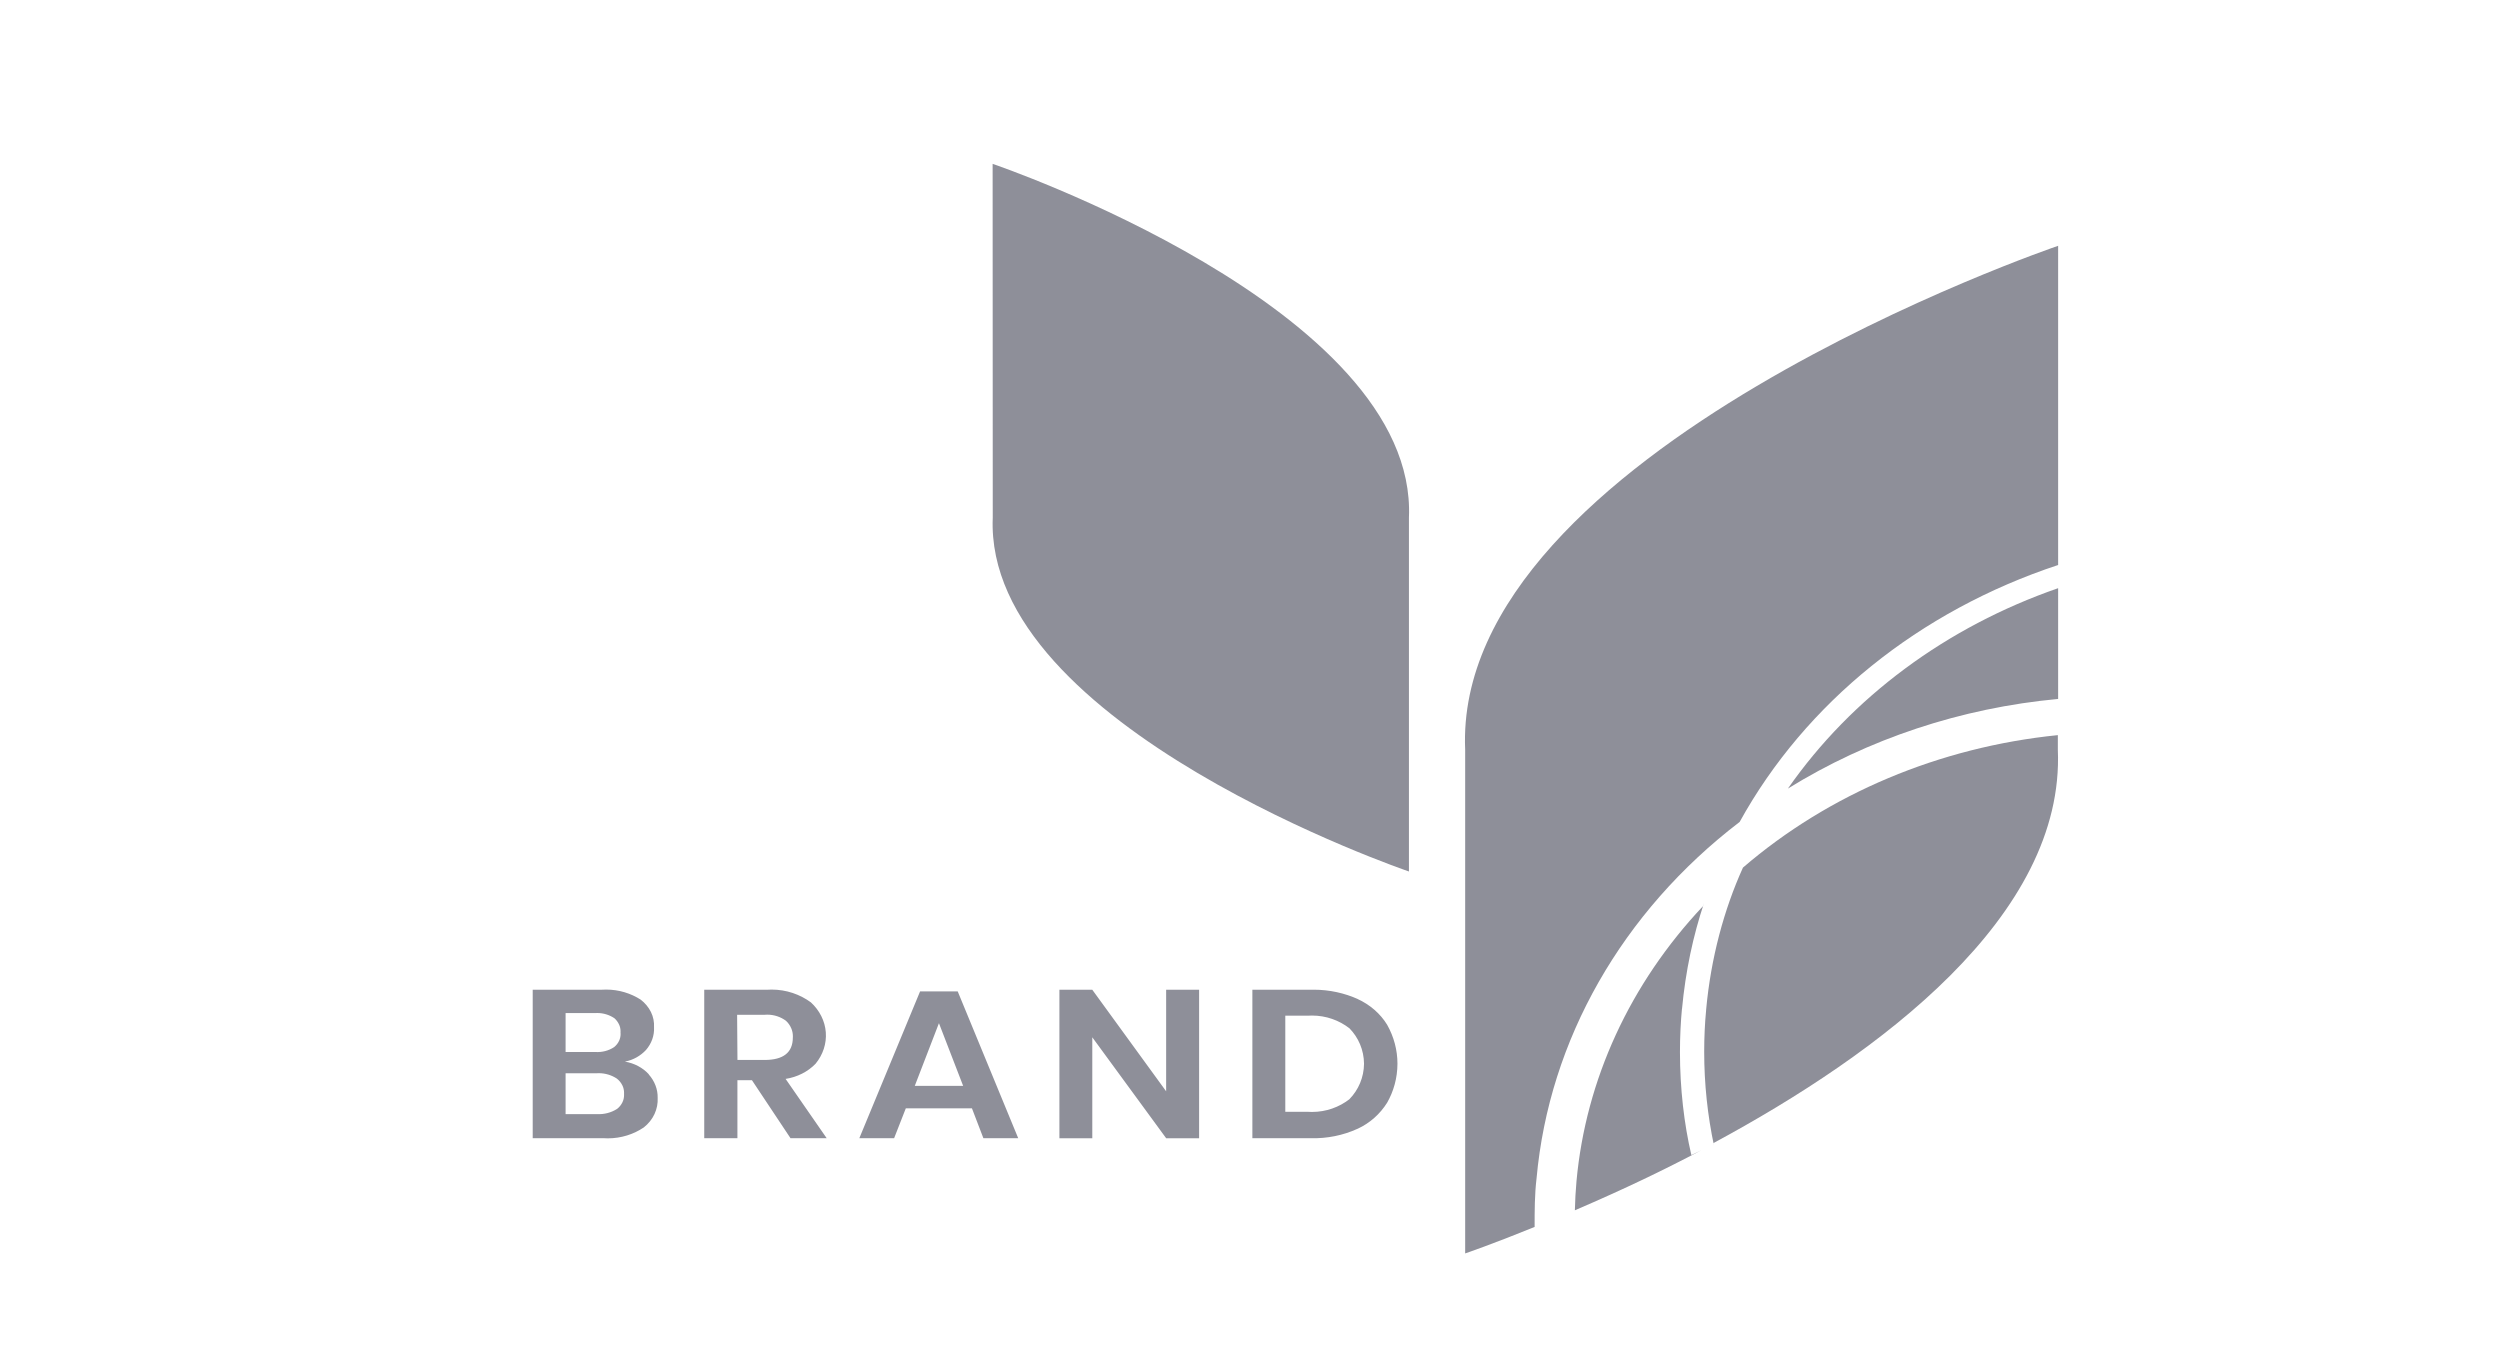
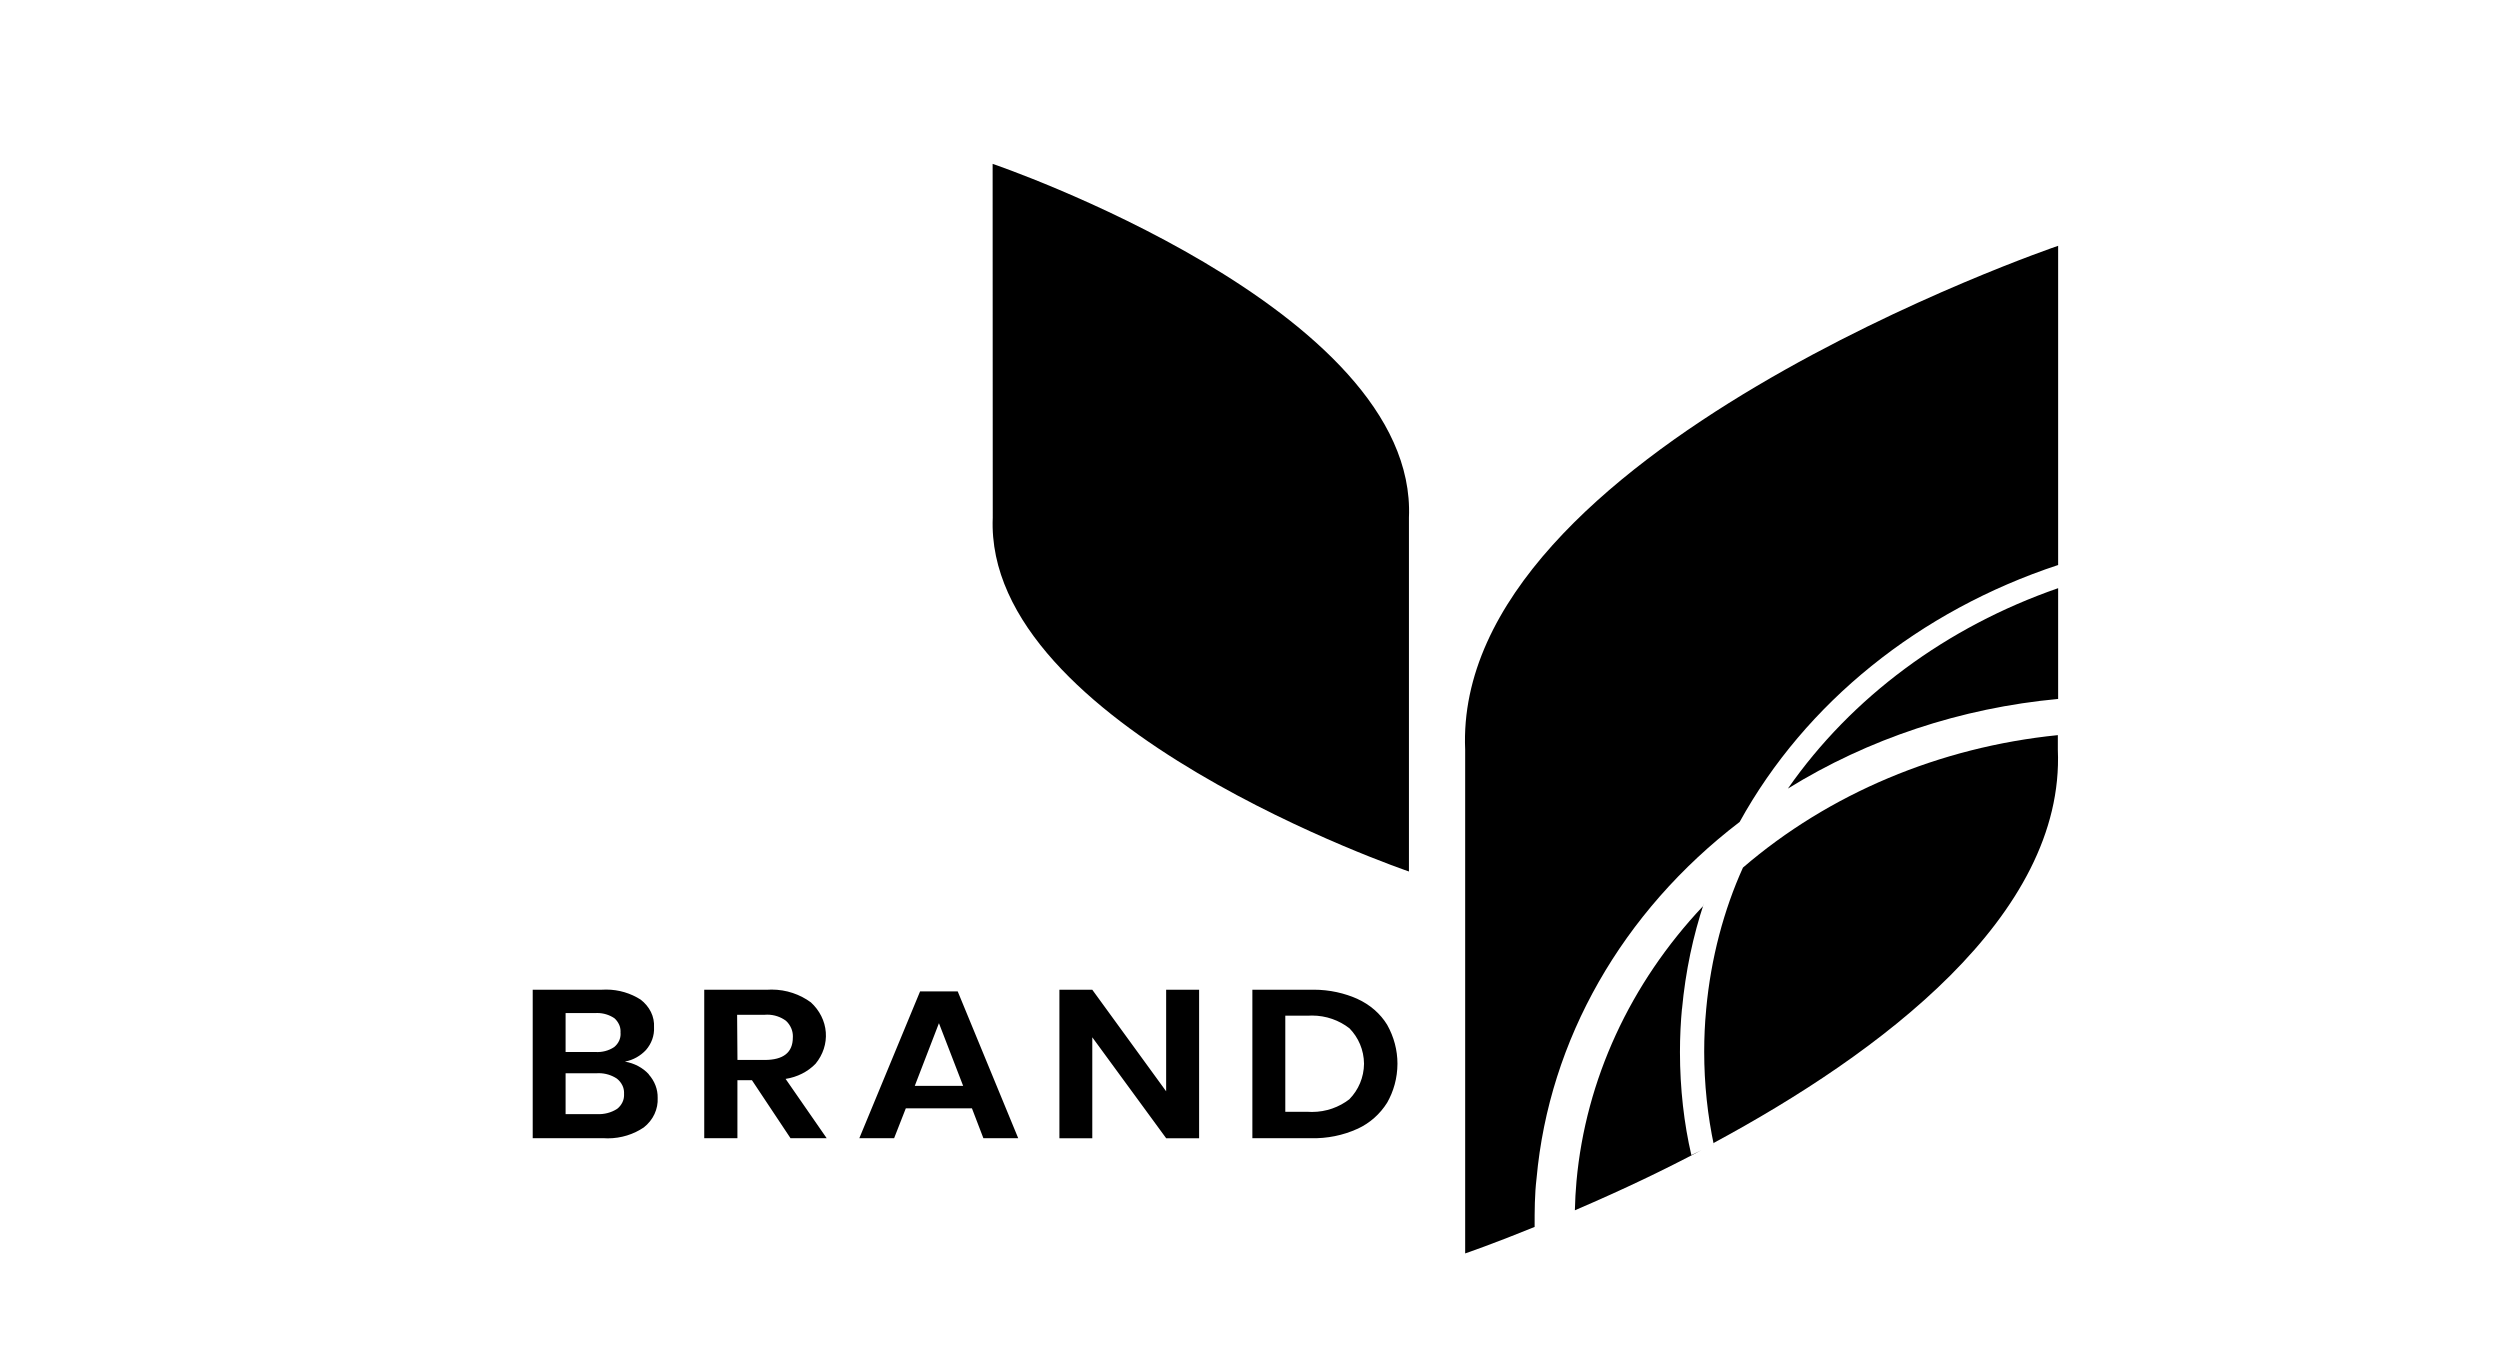
<svg xmlns="http://www.w3.org/2000/svg" version="1.1" width="59" height="32" viewBox="0 0 59 32">
-   <path fill="#8e8f99" d="M15.31 25.356c0.14 0.157 0.215 0.352 0.211 0.553 0.007 0.131-0.019 0.262-0.075 0.383s-0.143 0.229-0.252 0.315c-0.239 0.162-0.534 0.258-0.851 0.258-0.035 0-0.070-0.001-0.105-0.004l0.005 0h-1.671v-3.504h1.637c0.029-0.002 0.063-0.003 0.097-0.003 0.301 0 0.581 0.088 0.817 0.239l-0.006-0.004c0.105 0.080 0.189 0.181 0.245 0.294s0.080 0.238 0.073 0.362c0.010 0.193-0.058 0.383-0.19 0.535-0.129 0.138-0.3 0.236-0.492 0.273l-0.006 0.001c0.222 0.037 0.422 0.143 0.565 0.299zM13.349 24.827h0.7c0.159 0.011 0.317-0.030 0.445-0.116 0.051-0.041 0.092-0.093 0.119-0.153l0.001-0.003c0.020-0.045 0.032-0.097 0.032-0.152 0-0.012-0.001-0.025-0.002-0.037l0 0.002c0.001-0.009 0.001-0.019 0.001-0.029 0-0.057-0.012-0.11-0.034-0.159l0.001 0.003c-0.028-0.062-0.067-0.114-0.116-0.156l-0.001-0c-0.113-0.075-0.252-0.12-0.401-0.12-0.020 0-0.040 0.001-0.060 0.002l0.003-0h-0.689v0.919zM14.562 26.171c0.055-0.042 0.098-0.096 0.128-0.158l0.001-0.003c0.024-0.049 0.037-0.107 0.037-0.168 0-0.010-0-0.019-0.001-0.028l0 0.001c0.001-0.007 0.001-0.016 0.001-0.025 0-0.063-0.014-0.122-0.040-0.175l0.001 0.002c-0.032-0.065-0.076-0.119-0.13-0.161l-0.001-0.001c-0.121-0.080-0.269-0.128-0.429-0.128-0.016 0-0.033 0-0.049 0.002l0.002-0h-0.734v0.964h0.743c0.167 0.009 0.333-0.034 0.47-0.122zM18.657 26.863l-0.911-1.37h-0.343v1.369h-0.783v-3.504h1.483c0.032-0.002 0.069-0.004 0.107-0.004 0.348 0 0.67 0.113 0.93 0.304l-0.004-0.003c0.207 0.19 0.333 0.441 0.353 0.707s-0.066 0.529-0.242 0.743c-0.183 0.189-0.433 0.315-0.707 0.357l0.97 1.4h-0.851zM17.403 25.015h0.641c0.445 0 0.667-0.177 0.667-0.531 0.001-0.009 0.001-0.019 0.001-0.029 0-0.066-0.014-0.129-0.038-0.187l0.001 0.003c-0.030-0.071-0.073-0.132-0.127-0.181l-0-0c-0.122-0.090-0.275-0.144-0.441-0.144-0.022 0-0.044 0.001-0.065 0.003l0.003-0h-0.649l0.008 1.066zM22.939 26.157h-1.562l-0.276 0.705h-0.821l1.434-3.465h0.888l1.428 3.465h-0.822l-0.27-0.705zM22.73 25.626l-0.571-1.479-0.57 1.479h1.141zM28.299 26.863h-0.777l-1.744-2.383v2.383h-0.776v-3.505h0.776l1.743 2.397v-2.397h0.778v3.504zM32.737 26.023c-0.169 0.27-0.409 0.482-0.693 0.614l-0.010 0.004c-0.338 0.154-0.714 0.23-1.093 0.221h-1.385v-3.504h1.385c0.019-0 0.042-0.001 0.064-0.001 0.372 0 0.726 0.080 1.045 0.223l-0.016-0.006c0.298 0.135 0.543 0.349 0.703 0.611 0.16 0.285 0.243 0.6 0.243 0.919-0.001 0.338-0.091 0.655-0.248 0.928l0.005-0.009zM31.847 25.94c0.211-0.216 0.341-0.511 0.344-0.836v-0c-0.003-0.326-0.133-0.62-0.344-0.836l0 0c-0.242-0.188-0.55-0.301-0.884-0.301-0.031 0-0.063 0.001-0.094 0.003l0.004-0h-0.54v2.269h0.54c0.027 0.002 0.058 0.003 0.090 0.003 0.334 0 0.642-0.113 0.887-0.303l-0.003 0.002zM23.426 3.867s10.038 3.411 9.825 8.349v8.351s-10.031-3.414-9.822-8.351l-0.003-8.349zM42.194 18.611c1.895-1.175 4.089-1.903 6.378-2.116v-2.614c-2.638 0.915-4.875 2.574-6.378 4.73z" />
-   <path fill="#8e8f99" d="M41.055 19.399c1.551-2.813 4.242-4.983 7.517-6.065v-7.533s-14.296 4.86-13.994 11.891v11.889s0.637-0.217 1.639-0.625c0-0.38 0-0.763 0.046-1.149 0.296-3.264 2.019-6.289 4.792-8.409z" />
-   <path fill="#8e8f99" d="M39.695 23.815c0.084-0.899 0.261-1.726 0.523-2.513l-0.023 0.079c-1.727 1.831-2.772 4.103-2.99 6.497-0.021 0.226-0.032 0.451-0.038 0.685 1.198-0.515 2.101-0.952 2.986-1.418l-0.237 0.114c-0.171-0.73-0.269-1.569-0.269-2.43 0-0.357 0.017-0.709 0.050-1.057l-0.003 0.044zM40.263 23.858c-0.028 0.289-0.044 0.624-0.044 0.963 0 0.763 0.080 1.506 0.233 2.224l-0.012-0.070c3.906-2.104 8.294-5.354 8.125-9.283v-0.343c-2.79 0.282-5.401 1.38-7.431 3.126-0.448 0.989-0.757 2.136-0.868 3.341l-0.003 0.042z" />
+   <path d="M15.31 25.356c0.14 0.157 0.215 0.352 0.211 0.553 0.007 0.131-0.019 0.262-0.075 0.383s-0.143 0.229-0.252 0.315c-0.239 0.162-0.534 0.258-0.851 0.258-0.035 0-0.070-0.001-0.105-0.004l0.005 0h-1.671v-3.504h1.637c0.029-0.002 0.063-0.003 0.097-0.003 0.301 0 0.581 0.088 0.817 0.239l-0.006-0.004c0.105 0.080 0.189 0.181 0.245 0.294s0.080 0.238 0.073 0.362c0.010 0.193-0.058 0.383-0.19 0.535-0.129 0.138-0.3 0.236-0.492 0.273l-0.006 0.001c0.222 0.037 0.422 0.143 0.565 0.299zM13.349 24.827h0.7c0.159 0.011 0.317-0.030 0.445-0.116 0.051-0.041 0.092-0.093 0.119-0.153l0.001-0.003c0.020-0.045 0.032-0.097 0.032-0.152 0-0.012-0.001-0.025-0.002-0.037l0 0.002c0.001-0.009 0.001-0.019 0.001-0.029 0-0.057-0.012-0.11-0.034-0.159l0.001 0.003c-0.028-0.062-0.067-0.114-0.116-0.156l-0.001-0c-0.113-0.075-0.252-0.12-0.401-0.12-0.020 0-0.040 0.001-0.060 0.002l0.003-0h-0.689v0.919zM14.562 26.171c0.055-0.042 0.098-0.096 0.128-0.158l0.001-0.003c0.024-0.049 0.037-0.107 0.037-0.168 0-0.010-0-0.019-0.001-0.028l0 0.001c0.001-0.007 0.001-0.016 0.001-0.025 0-0.063-0.014-0.122-0.040-0.175l0.001 0.002c-0.032-0.065-0.076-0.119-0.13-0.161l-0.001-0.001c-0.121-0.080-0.269-0.128-0.429-0.128-0.016 0-0.033 0-0.049 0.002l0.002-0h-0.734v0.964h0.743c0.167 0.009 0.333-0.034 0.47-0.122zM18.657 26.863l-0.911-1.37h-0.343v1.369h-0.783v-3.504h1.483c0.032-0.002 0.069-0.004 0.107-0.004 0.348 0 0.67 0.113 0.93 0.304l-0.004-0.003c0.207 0.19 0.333 0.441 0.353 0.707s-0.066 0.529-0.242 0.743c-0.183 0.189-0.433 0.315-0.707 0.357l0.97 1.4h-0.851zM17.403 25.015h0.641c0.445 0 0.667-0.177 0.667-0.531 0.001-0.009 0.001-0.019 0.001-0.029 0-0.066-0.014-0.129-0.038-0.187l0.001 0.003c-0.030-0.071-0.073-0.132-0.127-0.181l-0-0c-0.122-0.090-0.275-0.144-0.441-0.144-0.022 0-0.044 0.001-0.065 0.003l0.003-0h-0.649l0.008 1.066zM22.939 26.157h-1.562l-0.276 0.705h-0.821l1.434-3.465h0.888l1.428 3.465h-0.822l-0.27-0.705zM22.73 25.626l-0.571-1.479-0.57 1.479h1.141zM28.299 26.863h-0.777l-1.744-2.383v2.383h-0.776v-3.505h0.776l1.743 2.397v-2.397h0.778v3.504zM32.737 26.023c-0.169 0.27-0.409 0.482-0.693 0.614l-0.010 0.004c-0.338 0.154-0.714 0.23-1.093 0.221h-1.385v-3.504h1.385c0.019-0 0.042-0.001 0.064-0.001 0.372 0 0.726 0.080 1.045 0.223l-0.016-0.006c0.298 0.135 0.543 0.349 0.703 0.611 0.16 0.285 0.243 0.6 0.243 0.919-0.001 0.338-0.091 0.655-0.248 0.928l0.005-0.009zM31.847 25.94c0.211-0.216 0.341-0.511 0.344-0.836v-0c-0.003-0.326-0.133-0.62-0.344-0.836l0 0c-0.242-0.188-0.55-0.301-0.884-0.301-0.031 0-0.063 0.001-0.094 0.003l0.004-0h-0.54v2.269h0.54c0.027 0.002 0.058 0.003 0.090 0.003 0.334 0 0.642-0.113 0.887-0.303l-0.003 0.002zM23.426 3.867s10.038 3.411 9.825 8.349v8.351s-10.031-3.414-9.822-8.351l-0.003-8.349zM42.194 18.611c1.895-1.175 4.089-1.903 6.378-2.116v-2.614c-2.638 0.915-4.875 2.574-6.378 4.73z" />
+   <path d="M41.055 19.399c1.551-2.813 4.242-4.983 7.517-6.065v-7.533s-14.296 4.86-13.994 11.891v11.889s0.637-0.217 1.639-0.625c0-0.38 0-0.763 0.046-1.149 0.296-3.264 2.019-6.289 4.792-8.409z" />
+   <path d="M39.695 23.815c0.084-0.899 0.261-1.726 0.523-2.513l-0.023 0.079c-1.727 1.831-2.772 4.103-2.99 6.497-0.021 0.226-0.032 0.451-0.038 0.685 1.198-0.515 2.101-0.952 2.986-1.418l-0.237 0.114c-0.171-0.73-0.269-1.569-0.269-2.43 0-0.357 0.017-0.709 0.050-1.057l-0.003 0.044zM40.263 23.858c-0.028 0.289-0.044 0.624-0.044 0.963 0 0.763 0.080 1.506 0.233 2.224l-0.012-0.070c3.906-2.104 8.294-5.354 8.125-9.283v-0.343c-2.79 0.282-5.401 1.38-7.431 3.126-0.448 0.989-0.757 2.136-0.868 3.341l-0.003 0.042z" />
</svg>
